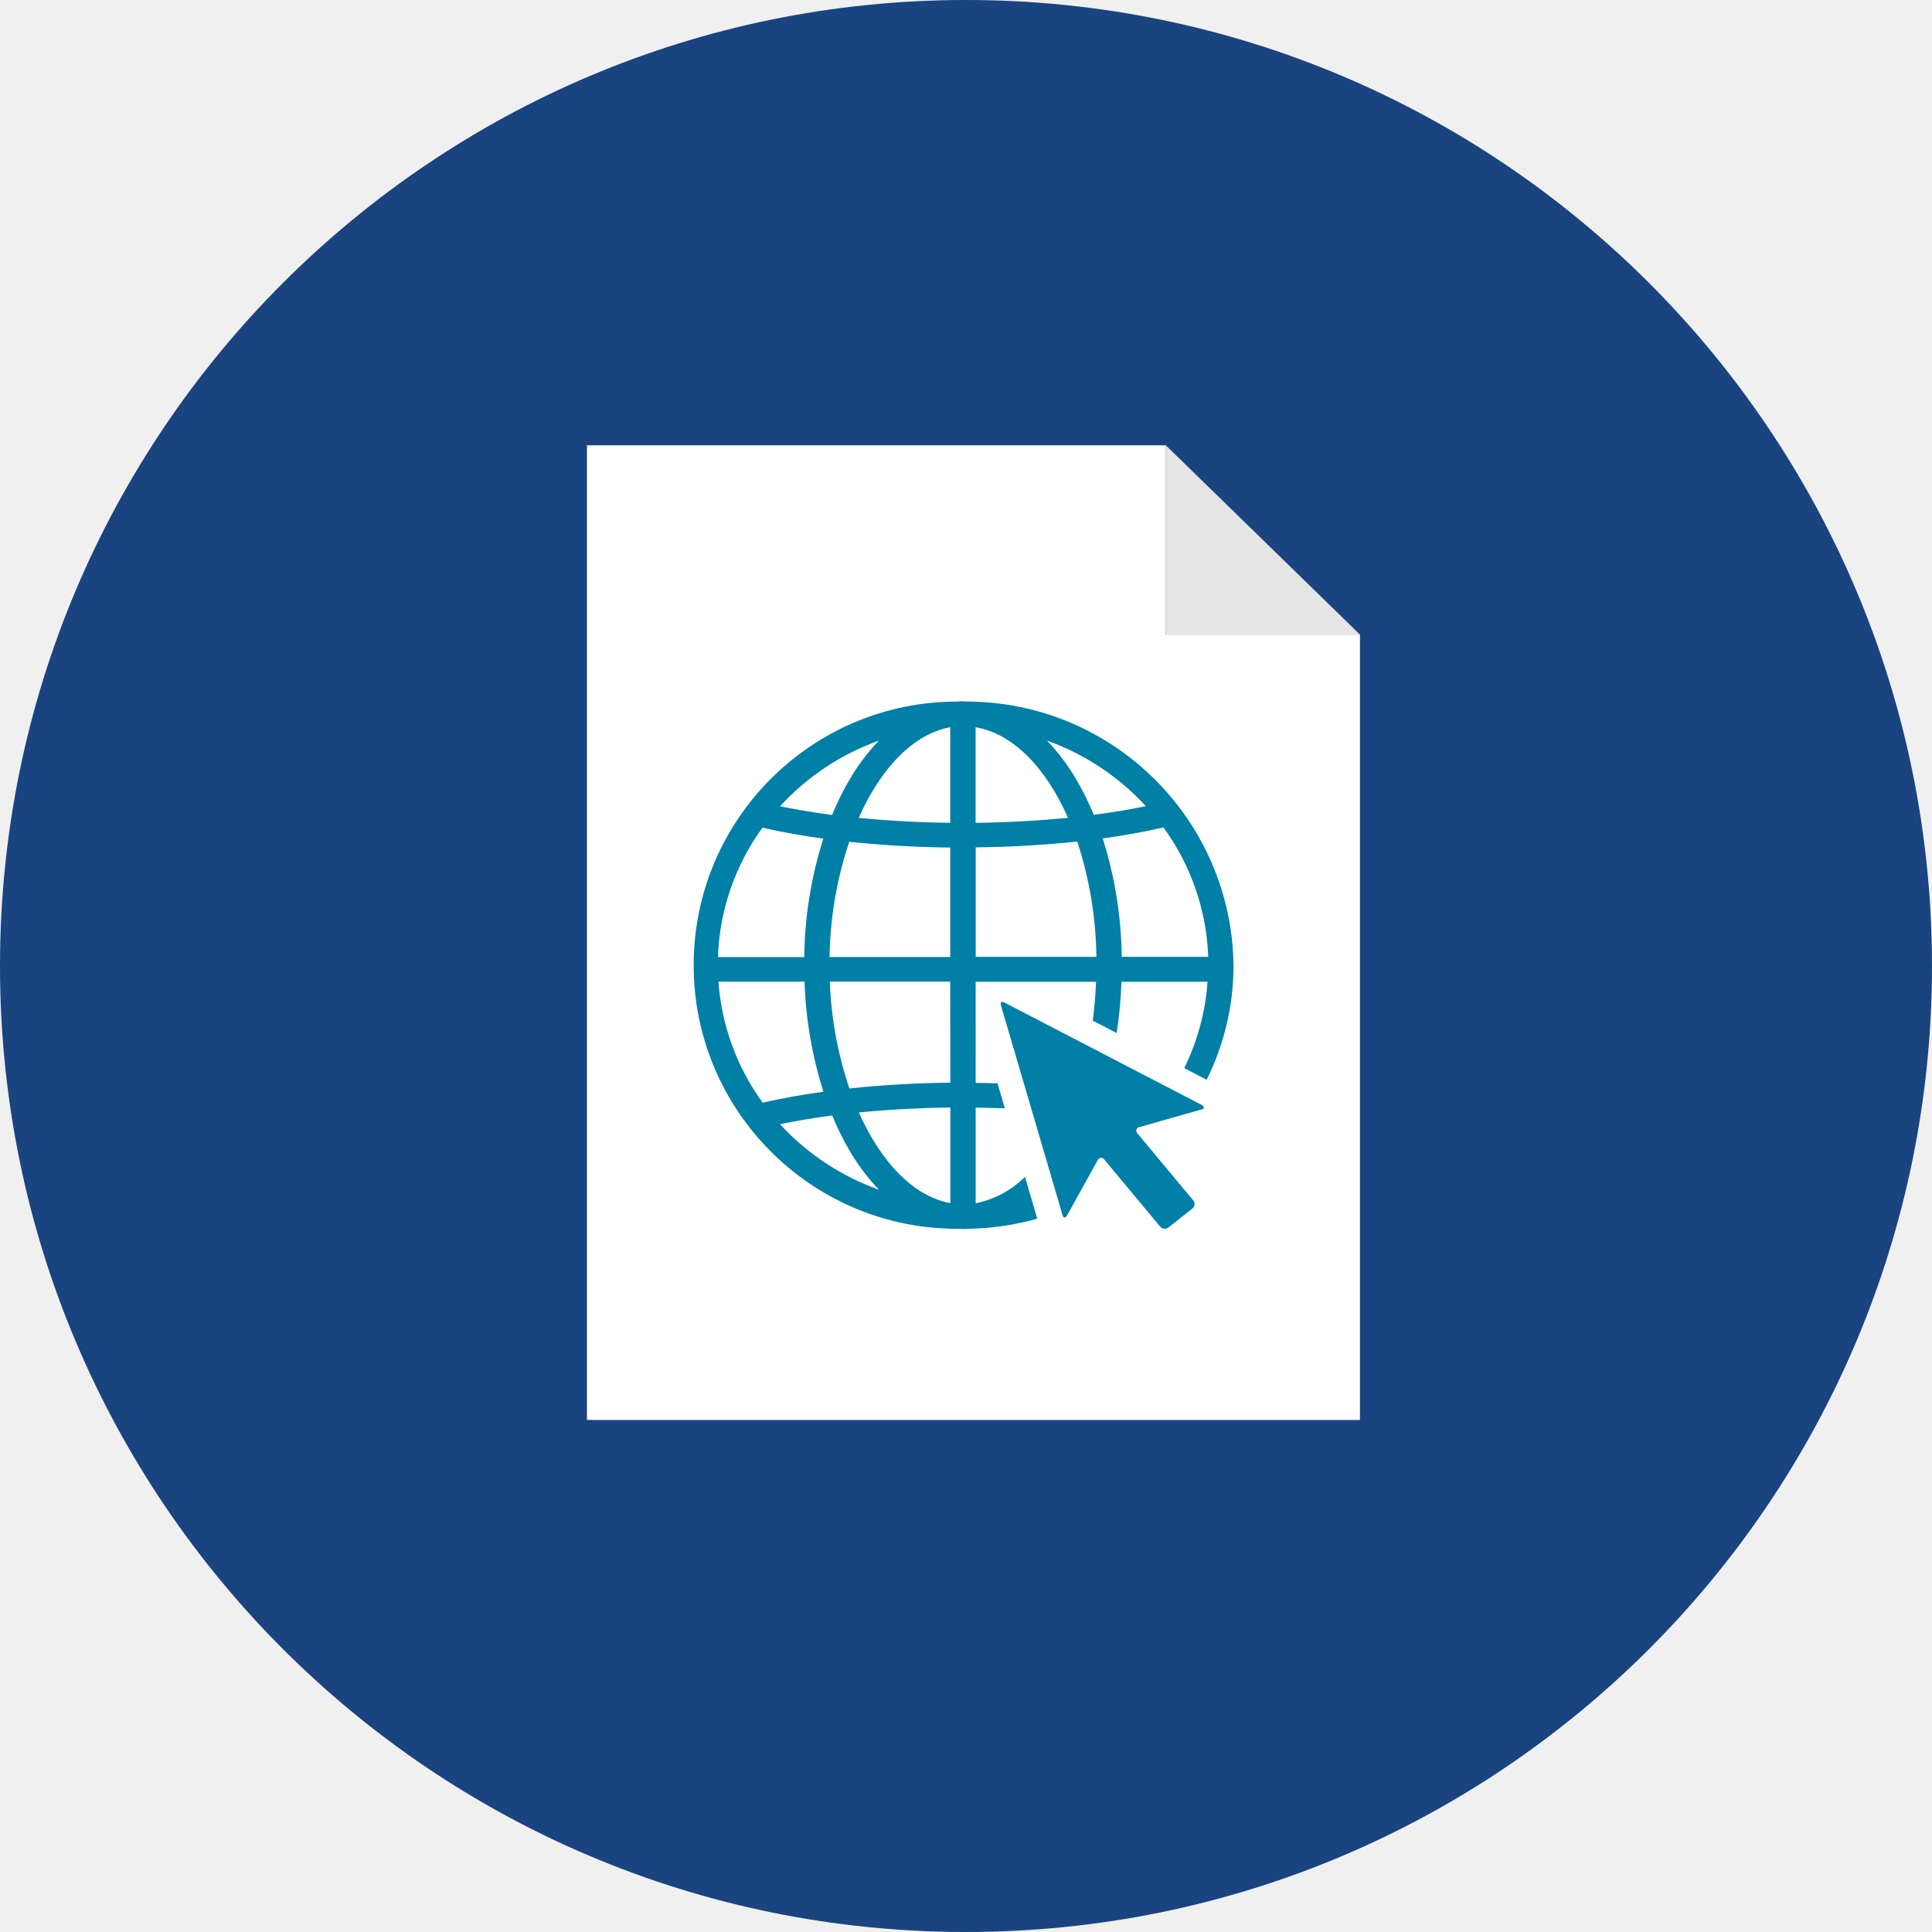
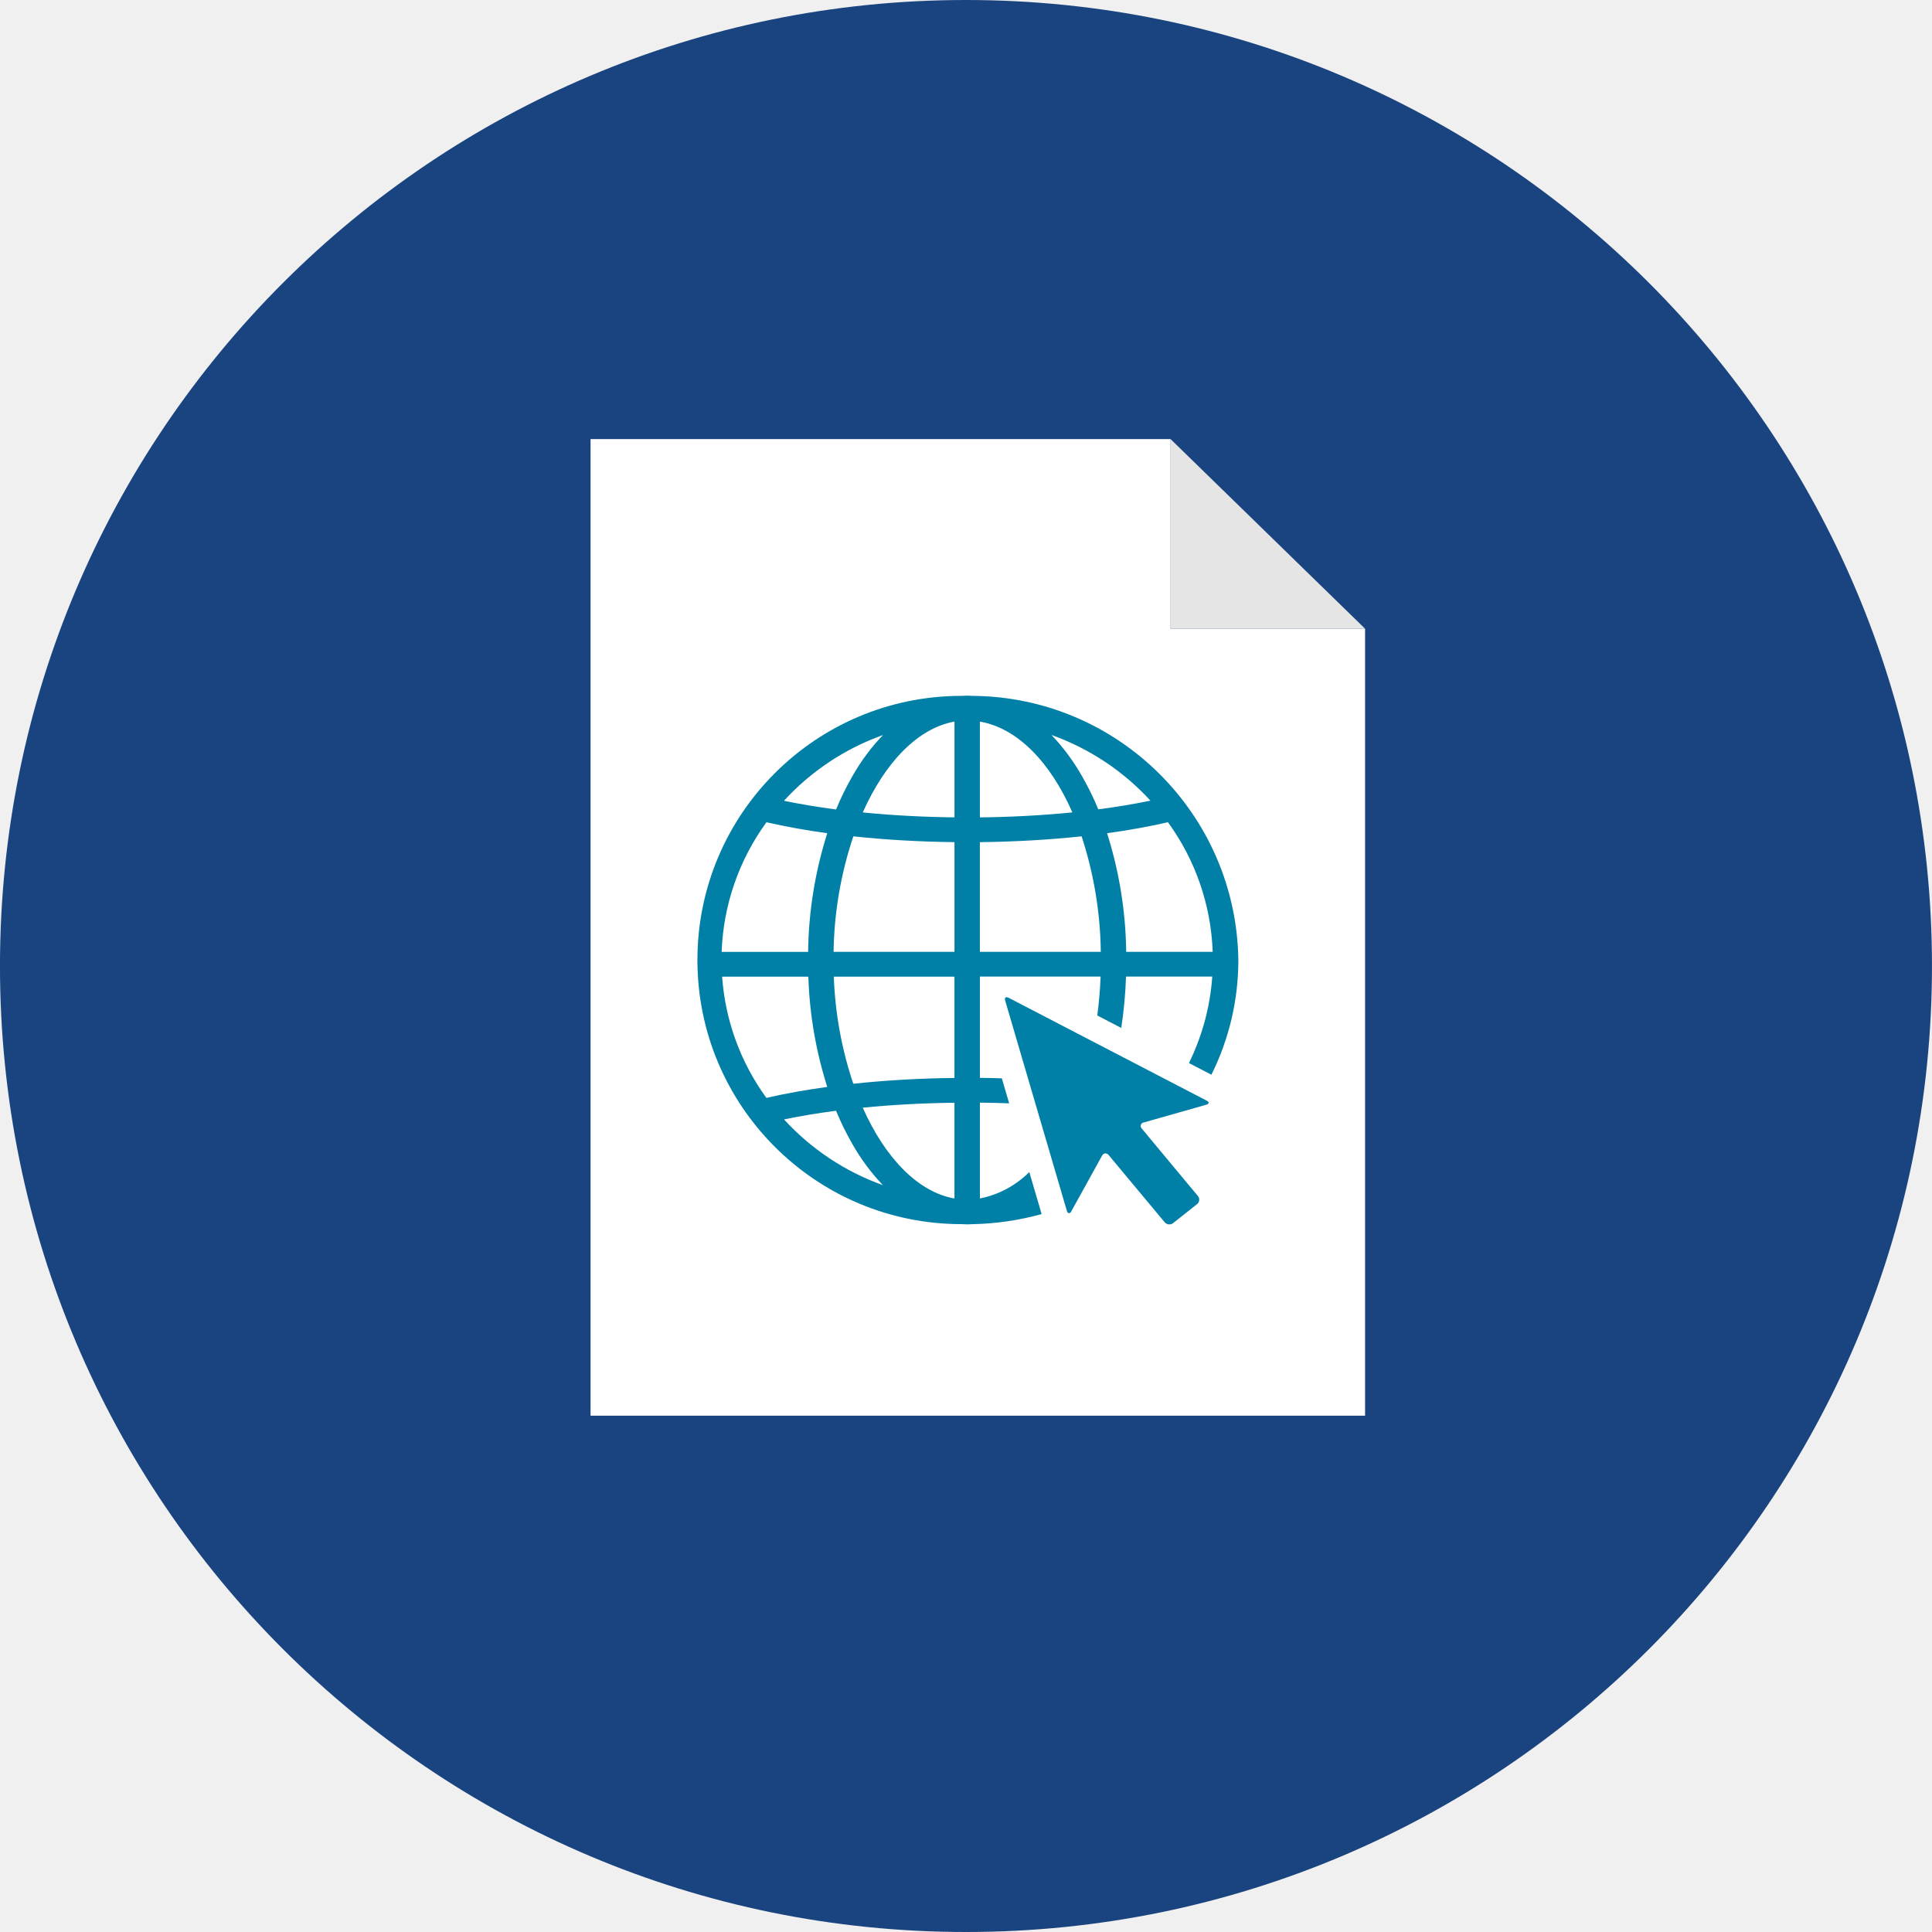
- <svg xmlns="http://www.w3.org/2000/svg" width="69" height="69" viewBox="0 0 69 69">
-   <g id="Group_8562" data-name="Group 8562" transform="translate(-275 -6363)">
-     <g id="Group_8219" data-name="Group 8219" transform="translate(275 6363)">
-       <circle id="Ellipse_1293" data-name="Ellipse 1293" cx="34.5" cy="34.5" r="34.5" transform="translate(0)" fill="#1a4480" />
+ <svg xmlns="http://www.w3.org/2000/svg" width="90" height="90" viewBox="0 0 90 90">
+   <g id="Group_8562" data-name="Group 8562" transform="translate(-274.891 -6363.32)">
+     <g id="Group_8219" data-name="Group 8219" transform="translate(275.156 6363.32)">
+       <circle id="Ellipse_1293" data-name="Ellipse 1293" cx="45" cy="45" r="45" transform="translate(-0.266)" fill="#1a4480" />
    </g>
-     <g id="Group_8561" data-name="Group 8561" transform="translate(295.963 6378.904)">
+     <g id="Group_8561" data-name="Group 8561" transform="translate(302.401 6383.775)">
      <g id="Group_5026" data-name="Group 5026" transform="translate(0)">
        <g id="Group_1708" data-name="Group 1708">
          <g id="Group_1707" data-name="Group 1707">
            <g id="Group_1706" data-name="Group 1706">
-               <g id="Group_1697" data-name="Group 1697" transform="translate(20.674)">
+               <g id="Group_1697" data-name="Group 1697" transform="translate(27.02)">
                <g id="Group_1696" data-name="Group 1696">
                  <g id="Group_1695" data-name="Group 1695">
                    <g id="Group_1694" data-name="Group 1694">
                      <g id="Group_1693" data-name="Group 1693">
                        <g id="Group_1692" data-name="Group 1692">
                          <g id="Group_1691" data-name="Group 1691">
-                             <path id="Path_1573" data-name="Path 1573" d="M28.337,0V6.76H35.27Z" transform="translate(-28.337)" fill="#e5e5e5" />
+                             <path id="Path_1573" data-name="Path 1573" d="M28.337,0V8.835H37.4Z" transform="translate(-28.337)" fill="#e5e5e5" />
                          </g>
                        </g>
                      </g>
                    </g>
                  </g>
                </g>
              </g>
              <g id="Group_1705" data-name="Group 1705">
                <g id="Group_1704" data-name="Group 1704">
                  <g id="Group_1703" data-name="Group 1703">
                    <g id="Group_1702" data-name="Group 1702">
                      <g id="Group_1701" data-name="Group 1701">
                        <g id="Group_1700" data-name="Group 1700">
                          <g id="Group_1699" data-name="Group 1699">
                            <g id="Group_1698" data-name="Group 1698">
-                               <path id="Path_1574" data-name="Path 1574" d="M23.733,6.76V0H3.059V34.809H30.666V6.76H23.733Z" transform="translate(-3.059)" fill="#fff" />
+                               <path id="Path_1574" data-name="Path 1574" d="M30.079,8.835V0H3.059V45.493H39.139V8.835H30.079Z" transform="translate(-3.059)" fill="#fff" />
                            </g>
                          </g>
                        </g>
                      </g>
                    </g>
                  </g>
                </g>
              </g>
            </g>
          </g>
        </g>
      </g>
-       <path id="Path_13365" data-name="Path 13365" d="M532.077,522.227c-.064,0-.129-.008-.194-.008s-.132,0-.2.008a9.415,9.415,0,1,0,0,18.83c.067,0,.134.008.2.008s.132,0,.2-.008a9.862,9.862,0,0,0,2.457-.359l-.163-.557-.086-.291-.191-.648a3.42,3.42,0,0,1-1.761.941v-3.414q.526.006,1.043.025l-.262-.892q-.388-.012-.781-.016v-3.611h4.3c-.019.474-.059.938-.118,1.387l.854.443a15.593,15.593,0,0,0,.171-1.831h3.074a8.3,8.3,0,0,1-.831,3.084l.8.416a9.165,9.165,0,0,0,.96-4.091A9.548,9.548,0,0,0,532.077,522.227Zm6.338,3.735c-.58.121-1.2.225-1.858.31a9.969,9.969,0,0,0-.589-1.2,7.443,7.443,0,0,0-1.081-1.451A8.807,8.807,0,0,1,538.415,525.962Zm-10.59,1.272c1.141.122,2.359.193,3.606.207v3.91h-4.31A13.567,13.567,0,0,1,527.825,527.234Zm3.606-4.09v3.413c-1.129-.013-2.23-.073-3.269-.176C528.953,524.6,530.124,523.376,531.431,523.144Zm.906,0c1.335.227,2.511,1.444,3.3,3.236-1.047.1-2.157.166-3.3.178Zm-3.457.481a7.452,7.452,0,0,0-1.081,1.451,10.107,10.107,0,0,0-.588,1.2c-.655-.085-1.277-.189-1.857-.31A8.8,8.8,0,0,1,528.88,523.623Zm-4.152,3.106c.668.155,1.4.286,2.17.392a14.567,14.567,0,0,0-.682,4.229h-3.082A8.346,8.346,0,0,1,524.727,526.729Zm1.5,5.5a14.439,14.439,0,0,0,.674,3.93c-.773.106-1.5.237-2.17.391a8.343,8.343,0,0,1-1.579-4.321Zm-.87,5.089c.58-.121,1.2-.225,1.857-.31a10.1,10.1,0,0,0,.588,1.2,7.443,7.443,0,0,0,1.081,1.45A8.805,8.805,0,0,1,525.353,537.323Zm6.077,2.818c-1.307-.232-2.477-1.458-3.269-3.237,1.039-.1,2.142-.163,3.269-.176Zm0-4.3c-1.245.014-2.463.085-3.605.207a13.457,13.457,0,0,1-.7-3.817h4.3Zm.906-4.494v-3.91c1.255-.014,2.48-.085,3.627-.208a13.778,13.778,0,0,1,.683,4.118Zm5.216,0a14.581,14.581,0,0,0-.681-4.229c.773-.106,1.5-.237,2.169-.392a8.345,8.345,0,0,1,1.6,4.621Zm2.85,5.45-2.223.631a.126.126,0,0,0-.074.212l0,.006,2,2.4a.2.2,0,0,1-.031.29l-.853.675a.214.214,0,0,1-.074.039.246.246,0,0,1-.059.008.214.214,0,0,1-.165-.076l-1.986-2.386-.008-.01a.15.15,0,0,0-.113-.06.106.106,0,0,0-.032,0,.151.151,0,0,0-.089.077l-1.1,1.984a.131.131,0,0,1-.069.068h-.014c-.031,0-.059-.029-.076-.087l-2.2-7.491c-.02-.067-.006-.11.033-.12a.061.061,0,0,1,.02,0,.165.165,0,0,1,.075.023l7.043,3.656C540.521,536.7,540.514,536.768,540.4,536.8Z" transform="translate(-518.457 -513.075)" fill="#0080a7" />
+       <path id="Path_13365" data-name="Path 13365" d="M535.1,522.229c-.084,0-.169-.01-.253-.01s-.173.006-.258.01a12.3,12.3,0,1,0-.006,24.609c.088,0,.176.011.264.011s.172-.006.257-.01a12.9,12.9,0,0,0,3.212-.47l-.214-.729-.112-.381-.249-.848a4.468,4.468,0,0,1-2.3,1.23v-4.463q.688.007,1.363.033l-.342-1.166c-.338-.01-.678-.018-1.021-.021v-4.719h5.622c-.024.619-.077,1.226-.154,1.813l1.116.58a20.384,20.384,0,0,0,.223-2.393h4.017a10.847,10.847,0,0,1-1.086,4.03l1.046.543a11.979,11.979,0,0,0,1.255-5.347A12.479,12.479,0,0,0,535.1,522.229Zm8.283,4.881c-.758.158-1.571.294-2.428.405a13.038,13.038,0,0,0-.769-1.565,9.723,9.723,0,0,0-1.412-1.9A11.509,11.509,0,0,1,543.385,527.11Zm-13.84,1.663c1.491.159,3.082.252,4.713.27v5.11h-5.632A17.734,17.734,0,0,1,529.545,528.773Zm4.713-5.345v4.461c-1.475-.017-2.915-.095-4.272-.23C531.019,525.333,532.55,523.731,534.258,523.427Zm1.184,0c1.745.3,3.281,1.888,4.308,4.229-1.368.137-2.82.216-4.308.233Zm-4.518.628a9.738,9.738,0,0,0-1.413,1.9,13.237,13.237,0,0,0-.769,1.565c-.856-.112-1.669-.247-2.427-.405A11.5,11.5,0,0,1,530.924,524.054Zm-5.427,4.06c.873.2,1.825.373,2.835.512a19.032,19.032,0,0,0-.892,5.527h-4.028A10.907,10.907,0,0,1,525.5,528.114Zm1.954,7.194a18.868,18.868,0,0,0,.881,5.136c-1.011.139-1.964.309-2.835.511a10.9,10.9,0,0,1-2.063-5.647Zm-1.137,6.651c.758-.158,1.571-.294,2.427-.405a13.238,13.238,0,0,0,.769,1.566,9.726,9.726,0,0,0,1.413,1.9A11.509,11.509,0,0,1,526.315,541.959Zm7.943,3.682c-1.708-.3-3.238-1.906-4.272-4.23,1.358-.135,2.8-.213,4.272-.23Zm0-5.615c-1.628.018-3.219.11-4.712.27a17.585,17.585,0,0,1-.908-4.989h5.62Zm1.184-5.874v-5.11c1.641-.019,3.242-.112,4.74-.272a18,18,0,0,1,.893,5.382Zm6.817,0a19.055,19.055,0,0,0-.891-5.527c1.011-.138,1.962-.31,2.835-.512a10.908,10.908,0,0,1,2.085,6.039Zm3.725,7.123-2.905.825a.164.164,0,0,0-.1.277l.006.008,2.615,3.142a.266.266,0,0,1-.041.379l-1.115.882a.28.28,0,0,1-.1.051.323.323,0,0,1-.077.01.279.279,0,0,1-.215-.1l-2.6-3.118-.011-.014a.2.2,0,0,0-.148-.078.133.133,0,0,0-.041.006.2.2,0,0,0-.117.1l-1.433,2.593a.171.171,0,0,1-.09.089l-.018,0c-.04,0-.077-.038-.1-.113l-2.873-9.791c-.026-.088-.007-.144.043-.157a.076.076,0,0,1,.027,0,.217.217,0,0,1,.1.03l9.2,4.778C546.139,541.143,546.13,541.234,545.984,541.276Z" transform="translate(-517.303 -510.268)" fill="#0080a7" />
    </g>
  </g>
</svg>
